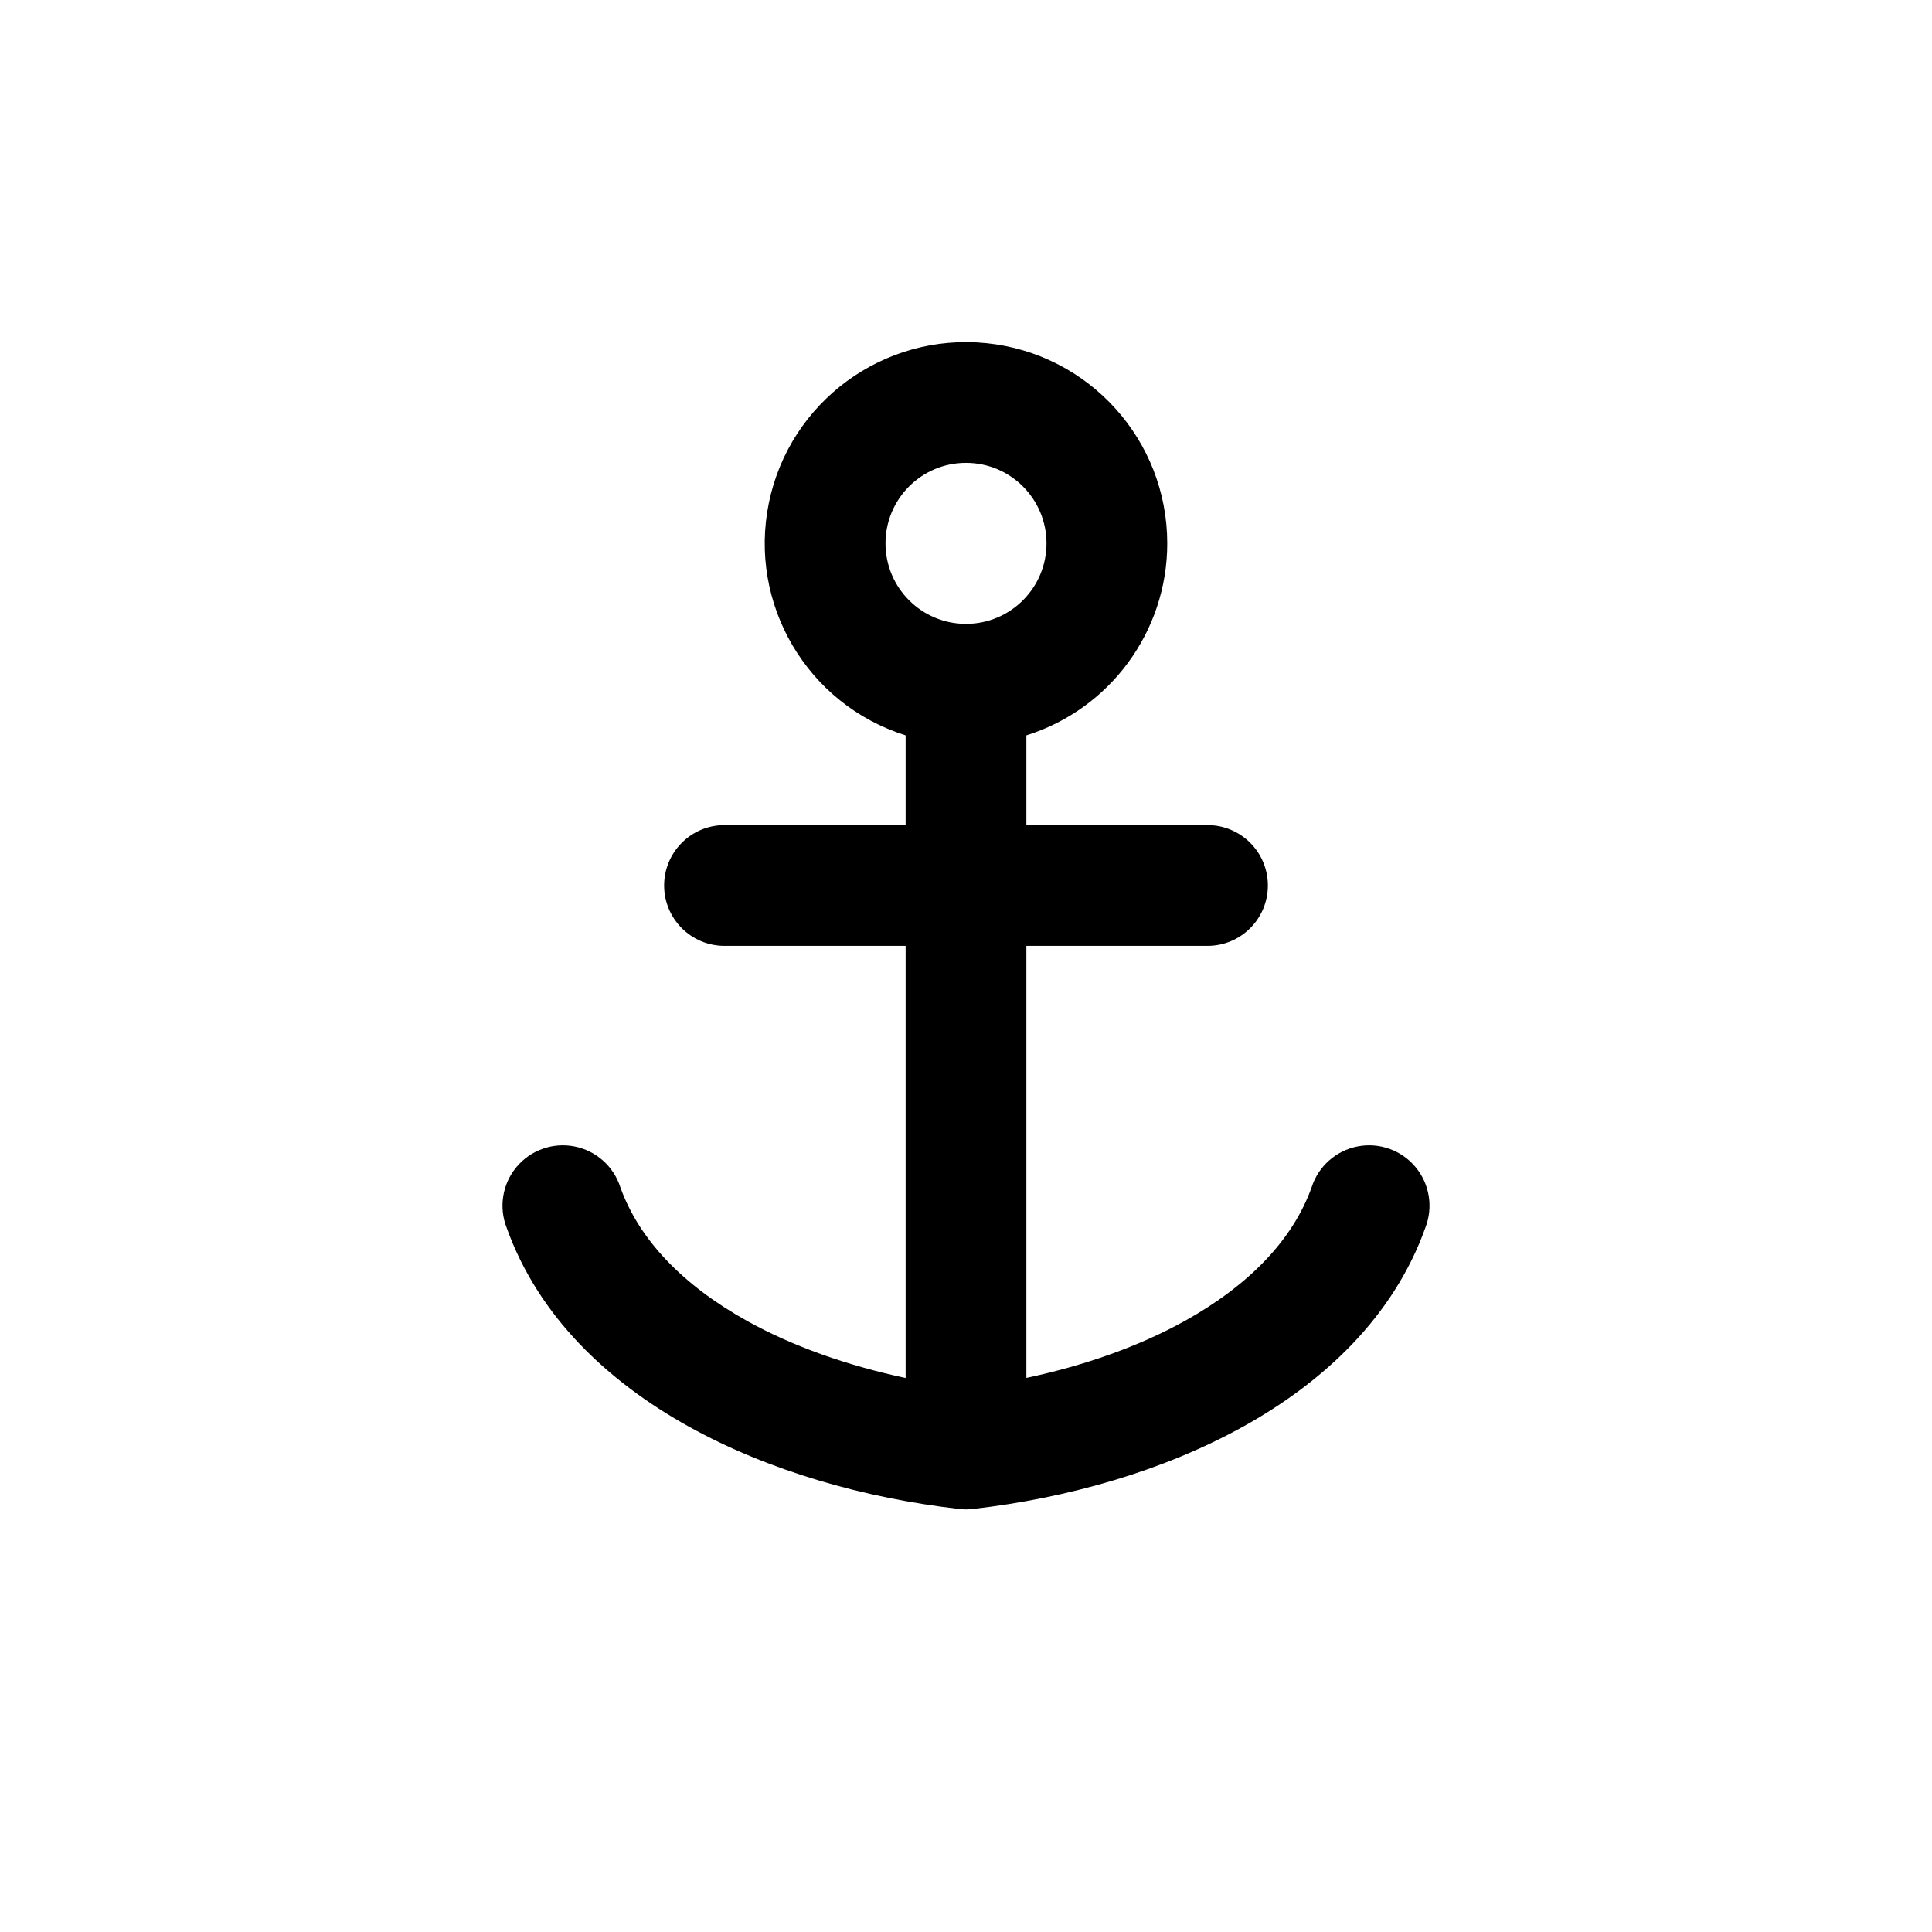
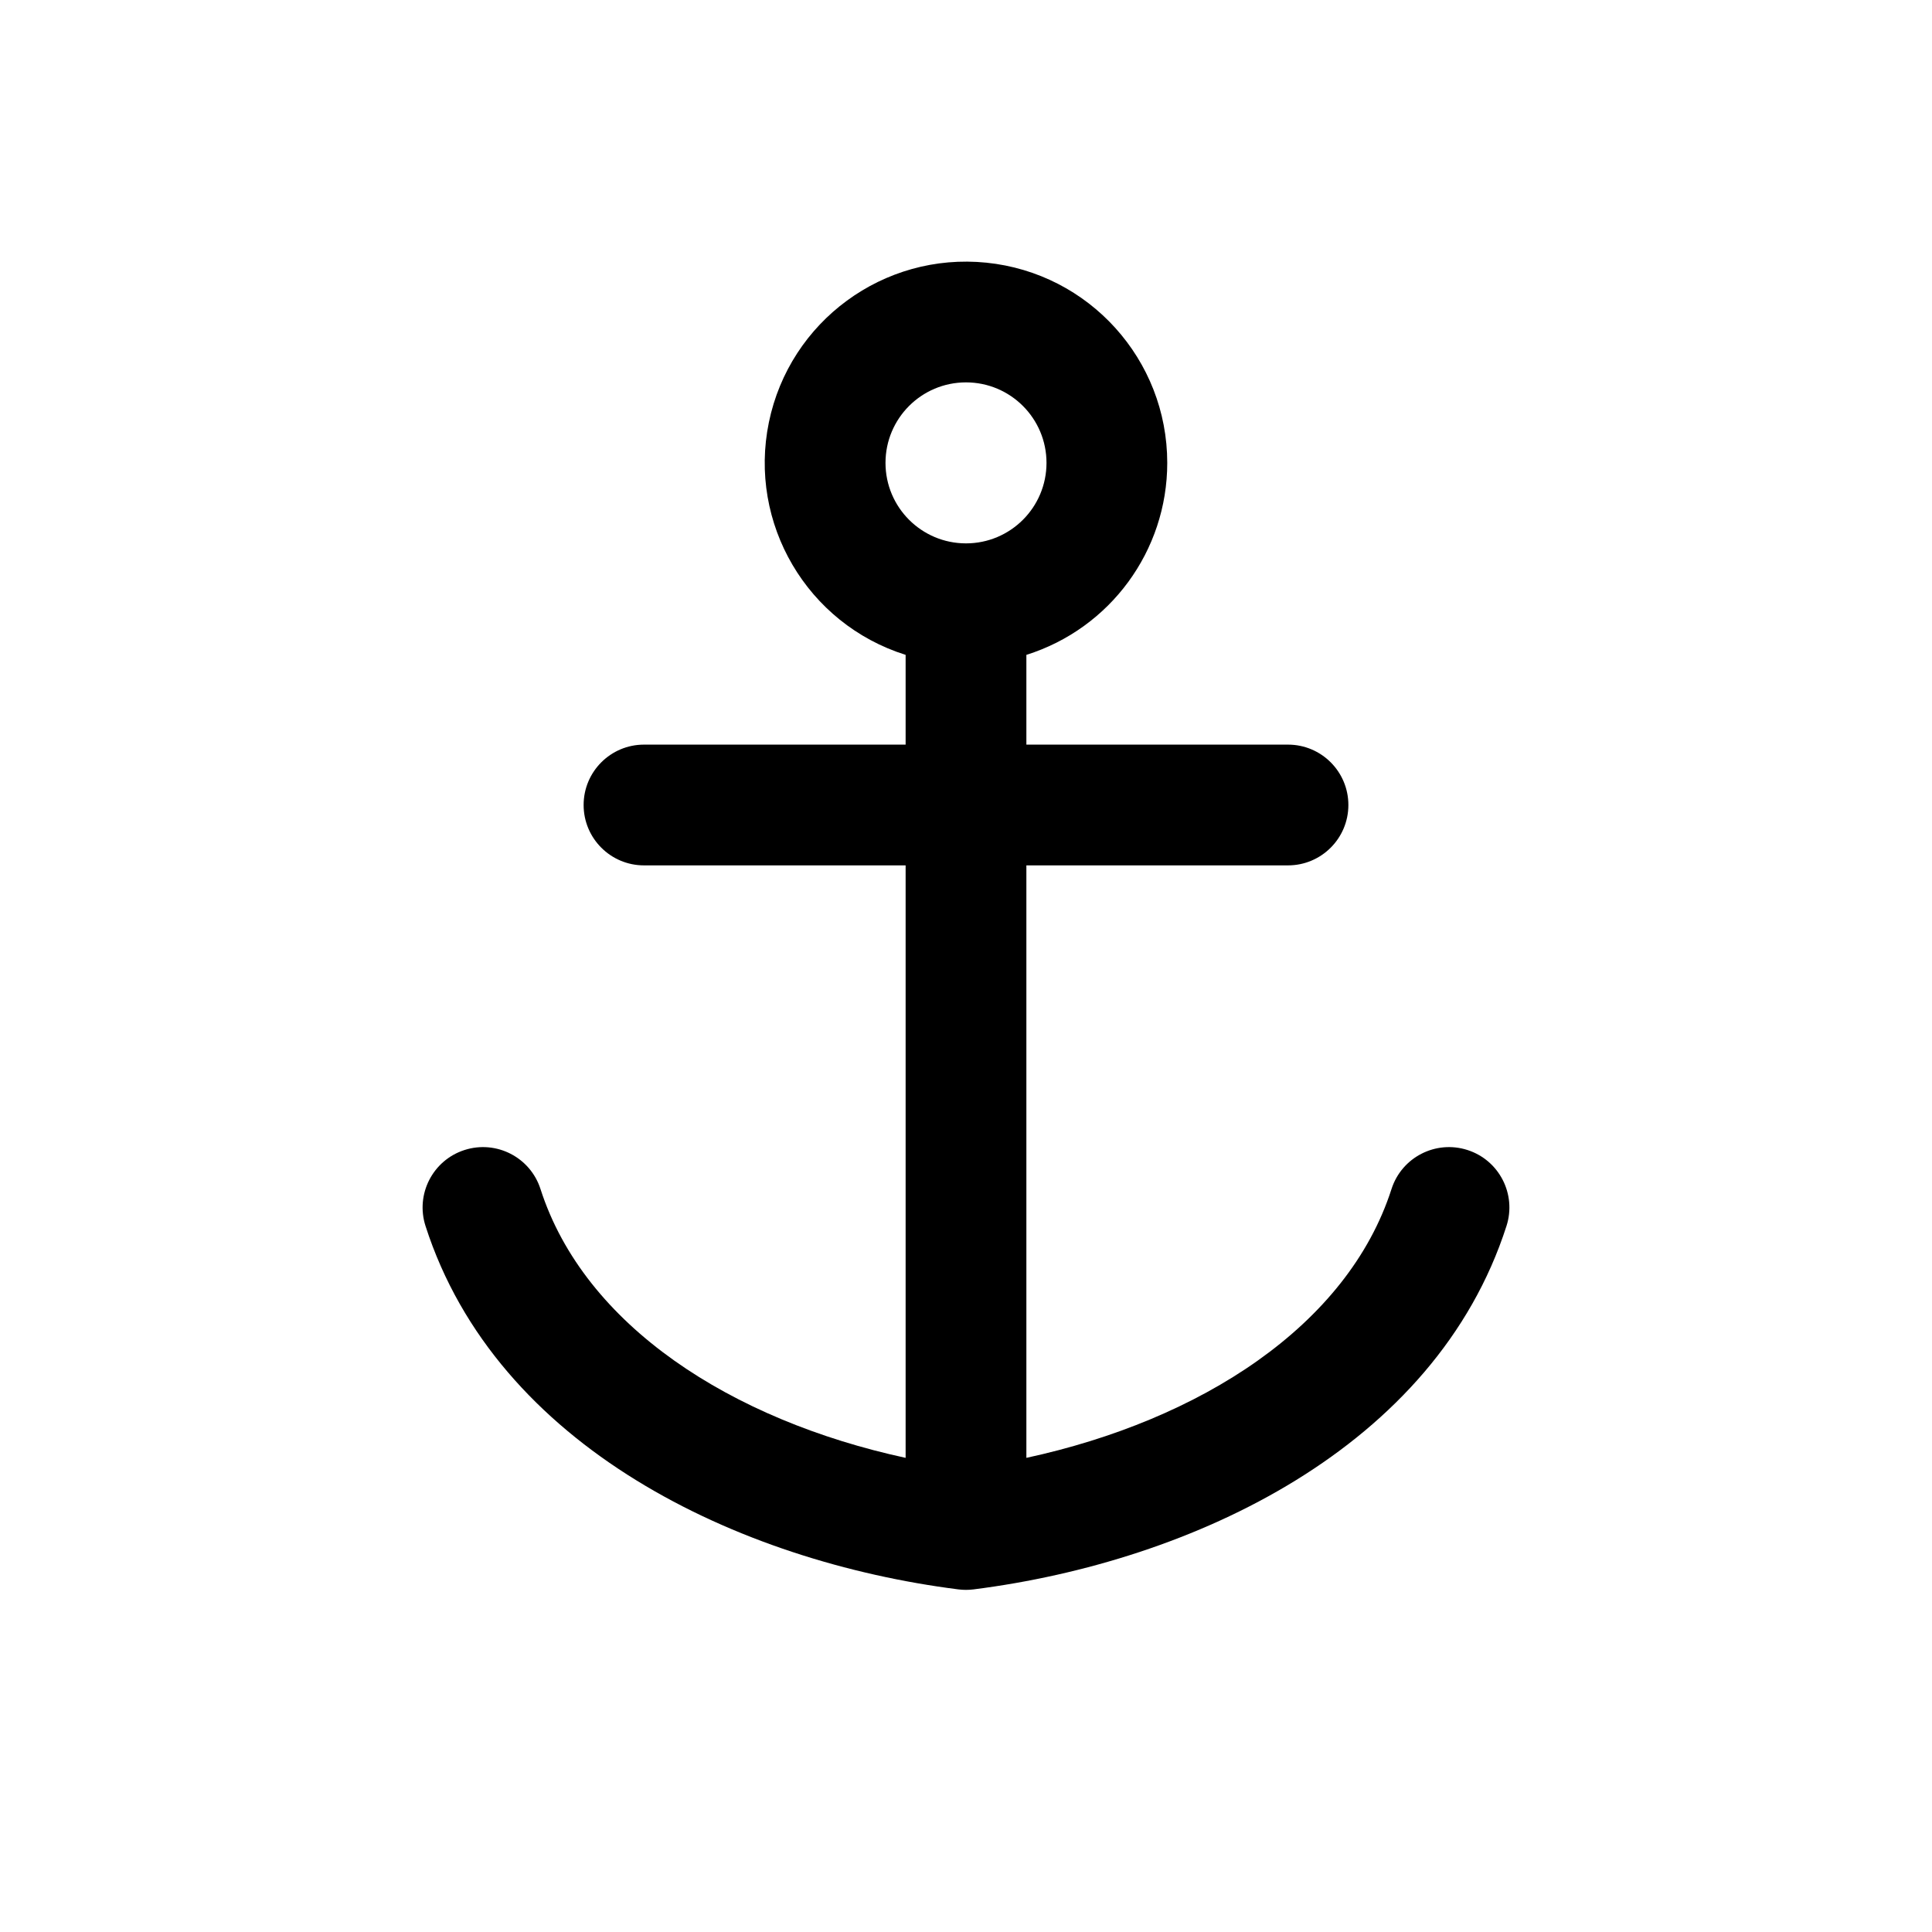
<svg xmlns="http://www.w3.org/2000/svg" viewBox="0 0 24 24">
-   <path d="M13 6.75a1 1 0 1 0-2 0 1 1 0 0 0 2 0m1.5 0a2.5 2.5 0 0 1-1.75 2.385v1.115H15a.75.75 0 0 1 0 1.5h-2.25v5.367c.717-.152 1.397-.39 1.972-.71.797-.444 1.34-1.009 1.572-1.659a.75.75 0 1 1 1.412.504c-.393 1.1-1.256 1.91-2.256 2.466-1.002.557-2.195.893-3.365 1.027a.7.7 0 0 1-.17 0c-1.17-.134-2.363-.47-3.365-1.027-1-.556-1.863-1.366-2.256-2.466a.75.75 0 1 1 1.412-.504c.232.65.775 1.216 1.572 1.66.575.32 1.255.557 1.972.71V11.75H9a.75.75 0 0 1 0-1.5h2.25V9.135A2.5 2.5 0 1 1 14.5 6.75" />
+   <path d="M13 5.75a1 1 0 1 0-2 0 1 1 0 0 0 2 0Zm1.5 0a2.5 2.5 0 0 1-1.75 2.385V9.25H16a.75.75 0 0 1 0 1.5h-3.25v7.36c2.162-.468 3.99-1.64 4.536-3.34a.75.75 0 1 1 1.428.46c-.884 2.75-3.886 4.167-6.62 4.514a.751.751 0 0 1-.189 0c-2.732-.347-5.735-1.765-6.619-4.514a.75.75 0 1 1 1.428-.46c.546 1.7 2.375 2.872 4.536 3.34v-7.36H8a.75.75 0 0 1 0-1.5h3.25V8.135A2.5 2.5 0 1 1 14.5 5.75Z" />
</svg>
